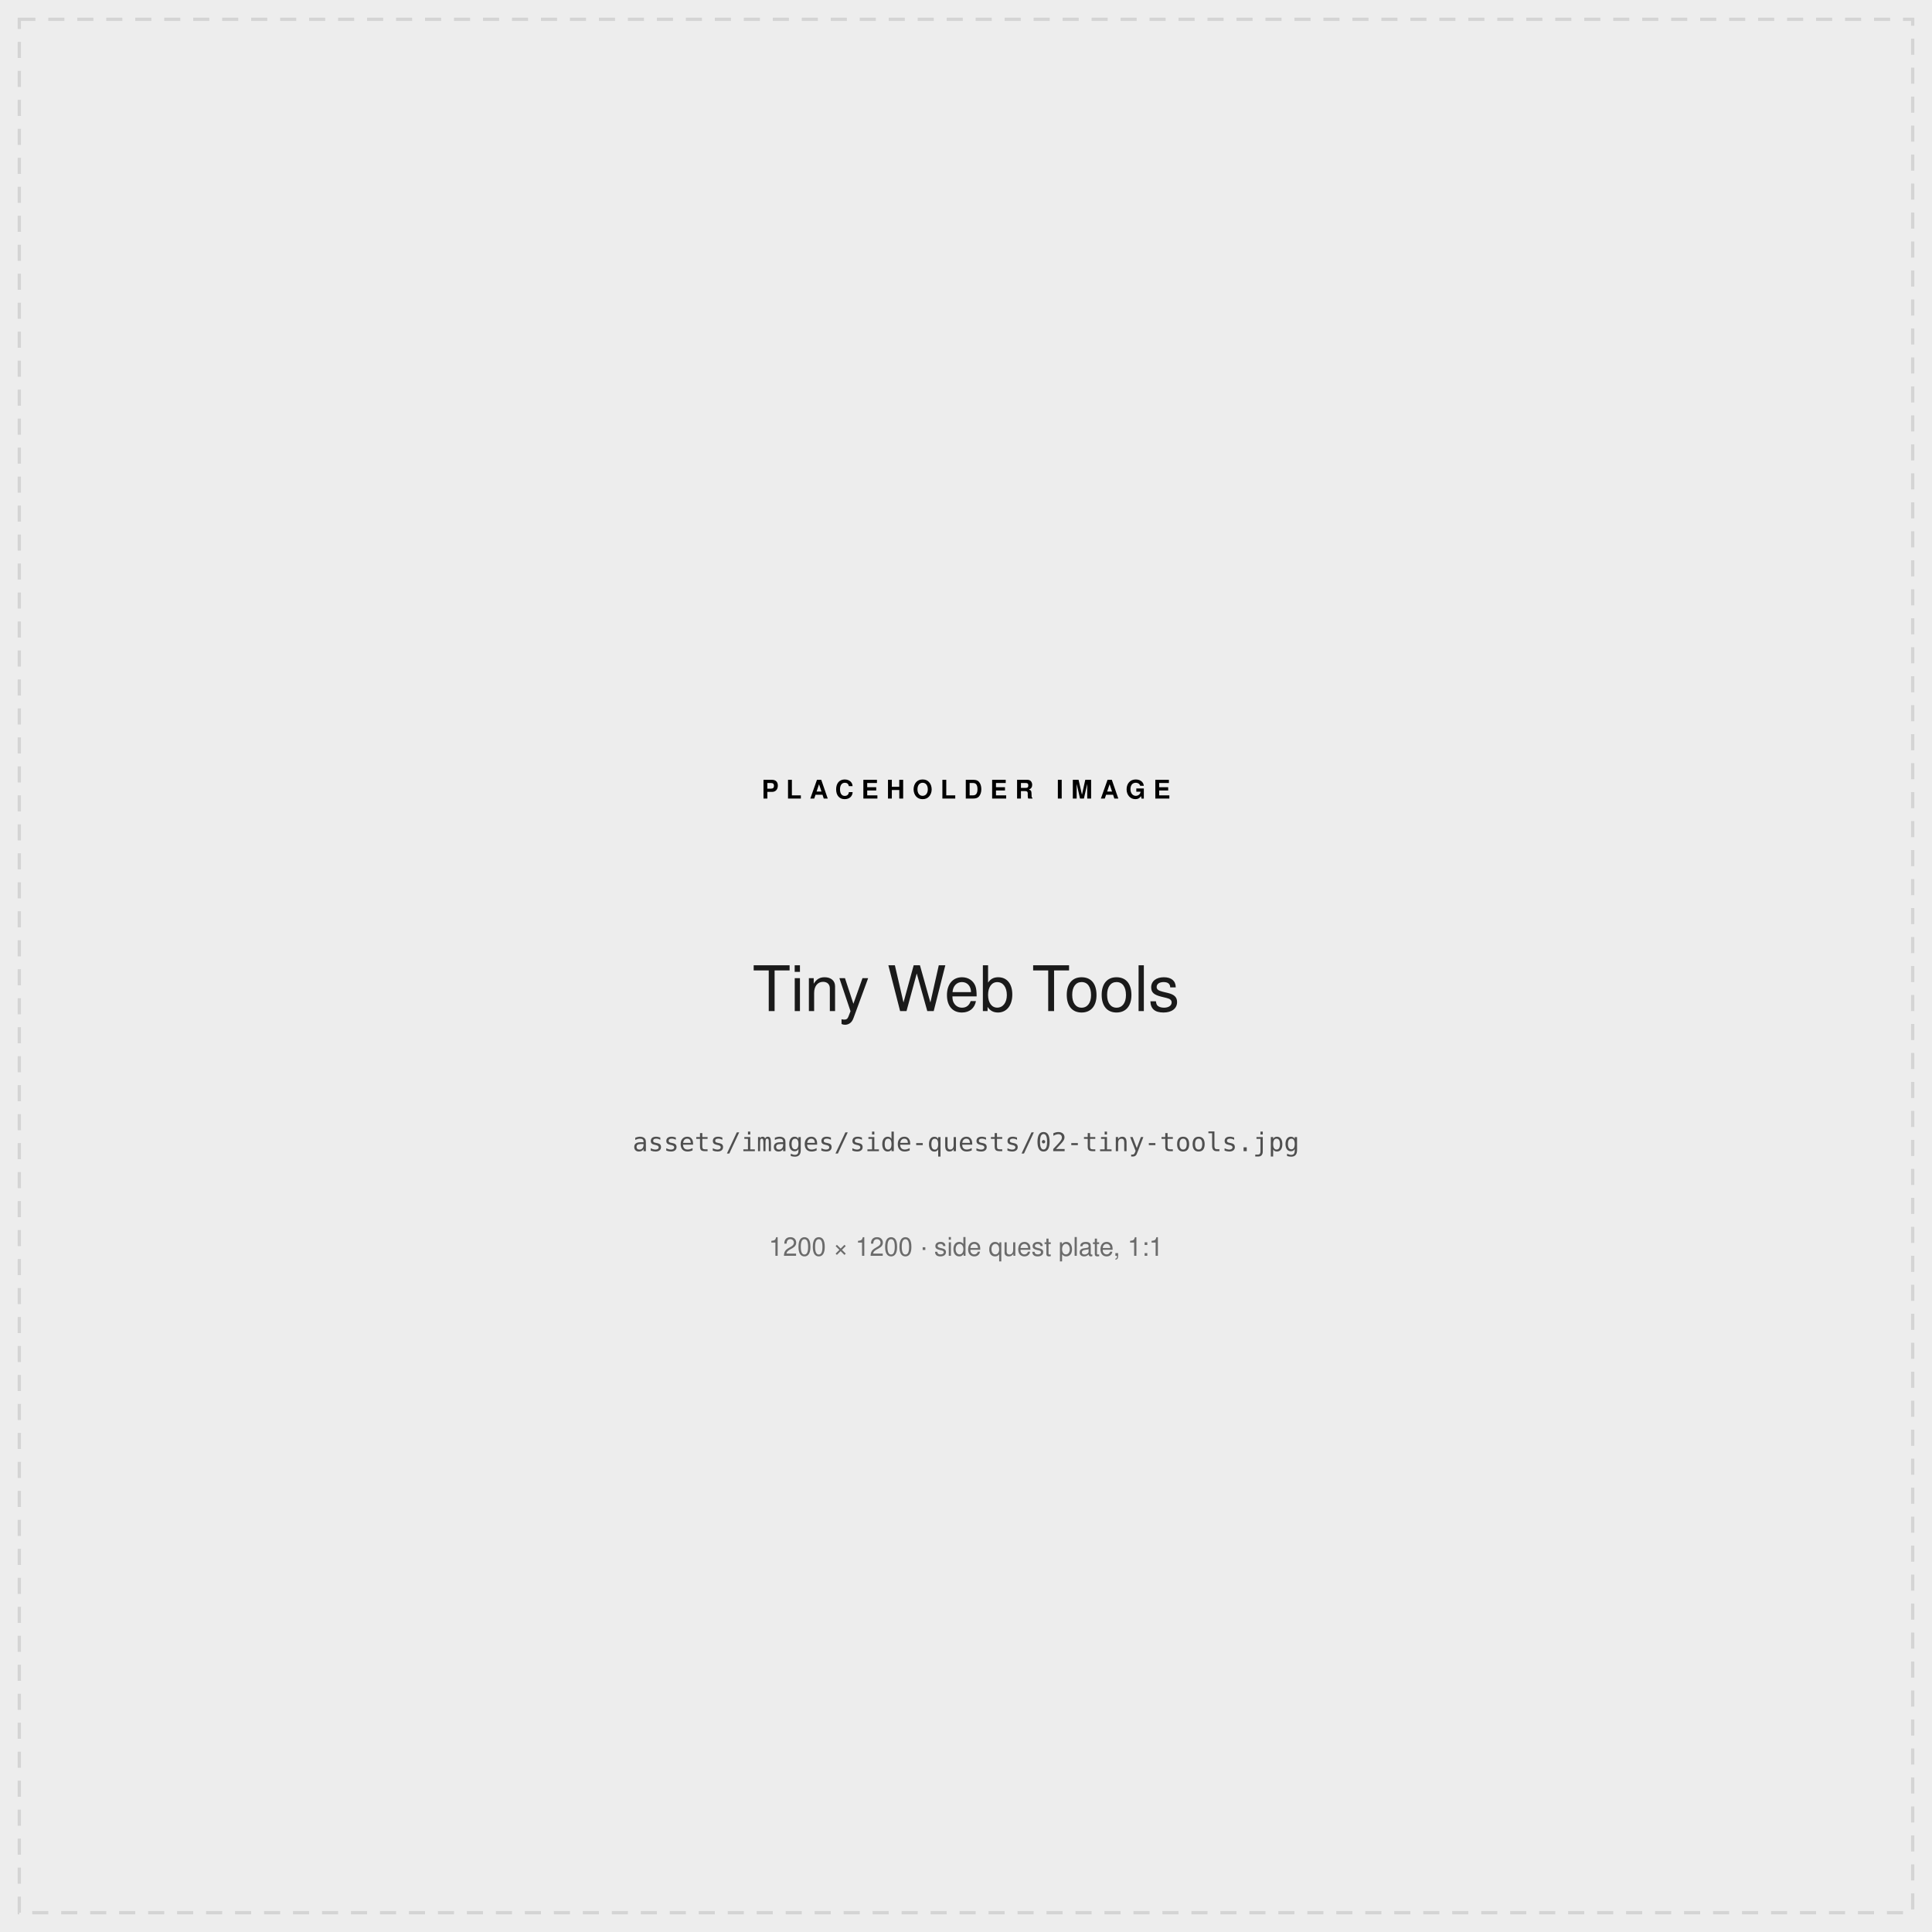
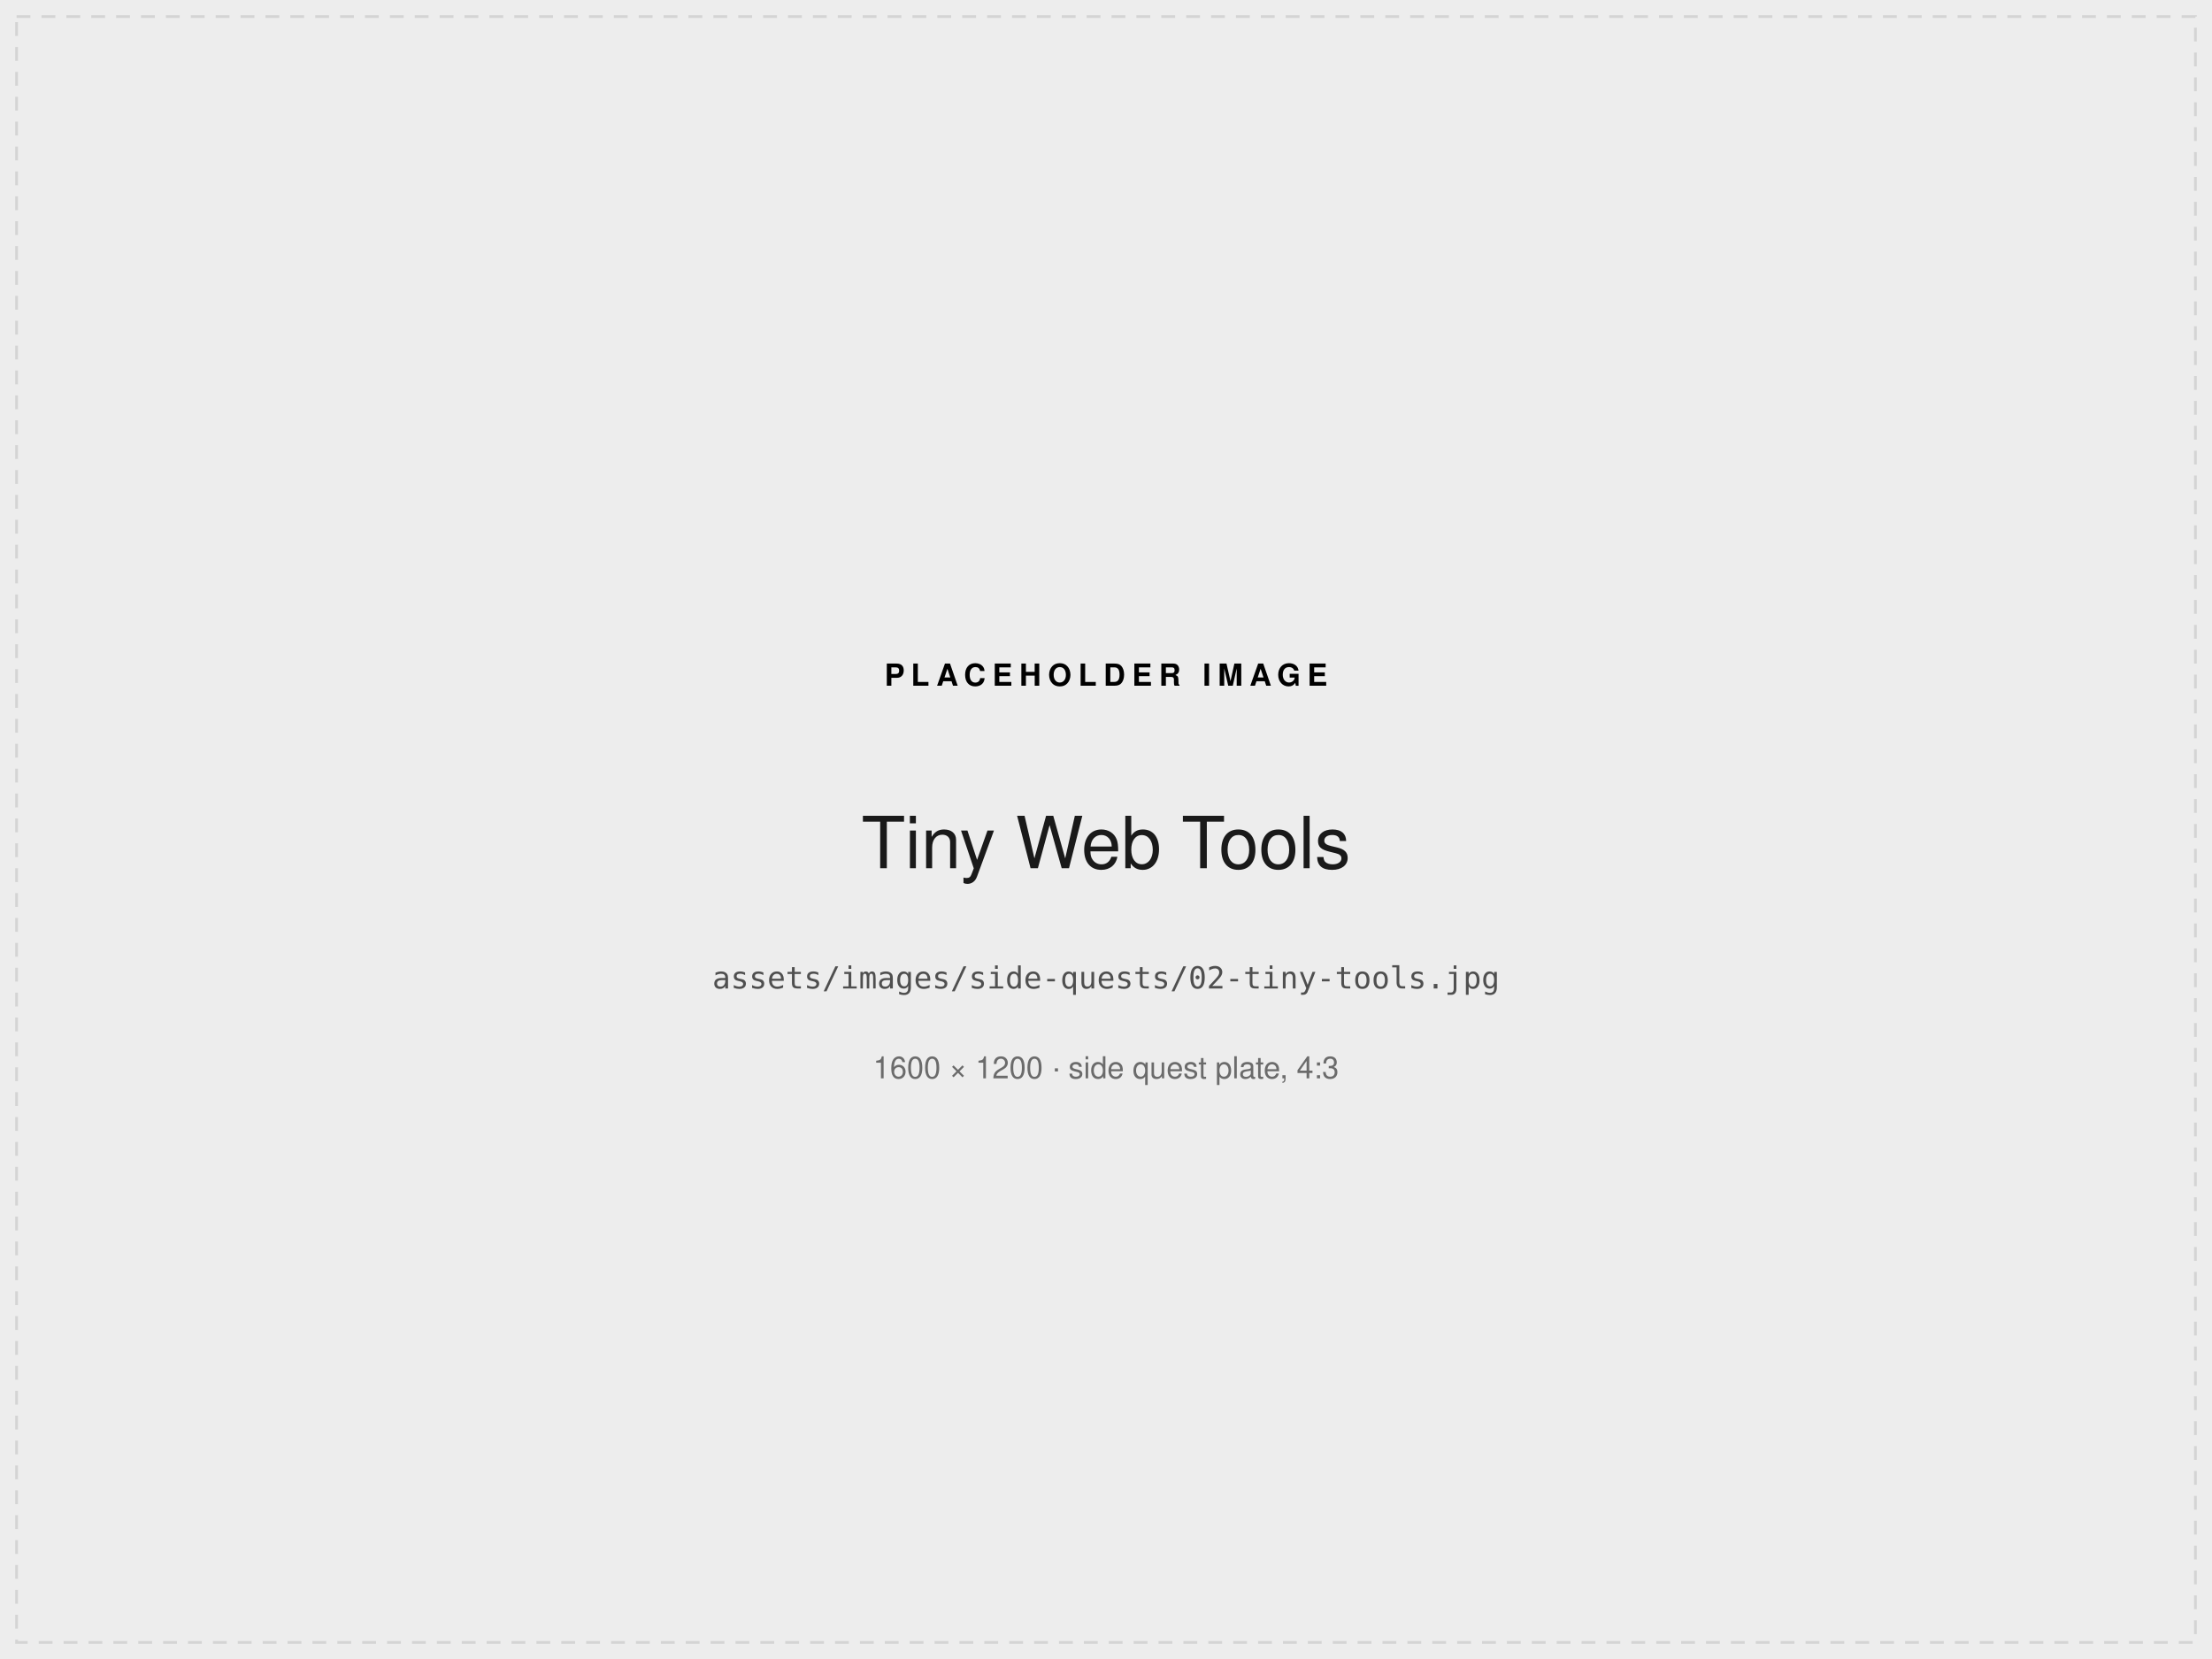
- <svg xmlns="http://www.w3.org/2000/svg" viewBox="0 0 1200 1200" width="1200" height="1200" role="img" aria-label="Placeholder image: Tiny Web Tools">
-   <rect width="1200" height="1200" fill="#EDEDED" />
-   <rect x="12" y="12" width="1176" height="1176" fill="none" stroke="#D4D4D4" stroke-width="2" stroke-dasharray="10 8" />
+ <svg xmlns="http://www.w3.org/2000/svg" viewBox="0 0 1600 1200" width="1600" height="1200" role="img" aria-label="Placeholder image: Tiny Web Tools">
+   <rect width="1600" height="1200" fill="#EDEDED" />
+   <rect x="12" y="12" width="1576" height="1176" fill="none" stroke="#D4D4D4" stroke-width="2" stroke-dasharray="10 8" />
  <g font-family="Archivo, 'Helvetica Neue', Helvetica, Arial, sans-serif" text-anchor="middle">
-     <text x="600" y="496" font-size="16" font-weight="600" letter-spacing="4.8" fill="#000000">PLACEHOLDER IMAGE</text>
-     <text x="600" y="628" font-size="39" font-weight="500" fill="#1A1A1A">Tiny Web Tools</text>
-     <text x="600" y="715" font-size="16" fill="#4F4F4F" font-family="ui-monospace, 'SFMono-Regular', Menlo, Consolas, monospace">assets/images/side-quests/02-tiny-tools.jpg</text>
-     <text x="600" y="780" font-size="16" fill="#6B6B6B">1200 × 1200 · side quest plate, 1:1</text>
+     <text x="800" y="496" font-size="22" font-weight="600" letter-spacing="4.8" fill="#000000">PLACEHOLDER IMAGE</text>
+     <text x="800" y="628" font-size="52" font-weight="500" fill="#1A1A1A">Tiny Web Tools</text>
+     <text x="800" y="715" font-size="22" fill="#4F4F4F" font-family="ui-monospace, 'SFMono-Regular', Menlo, Consolas, monospace">assets/images/side-quests/02-tiny-tools.jpg</text>
+     <text x="800" y="780" font-size="22" fill="#6B6B6B">1600 × 1200 · side quest plate, 4:3</text>
  </g>
</svg>
